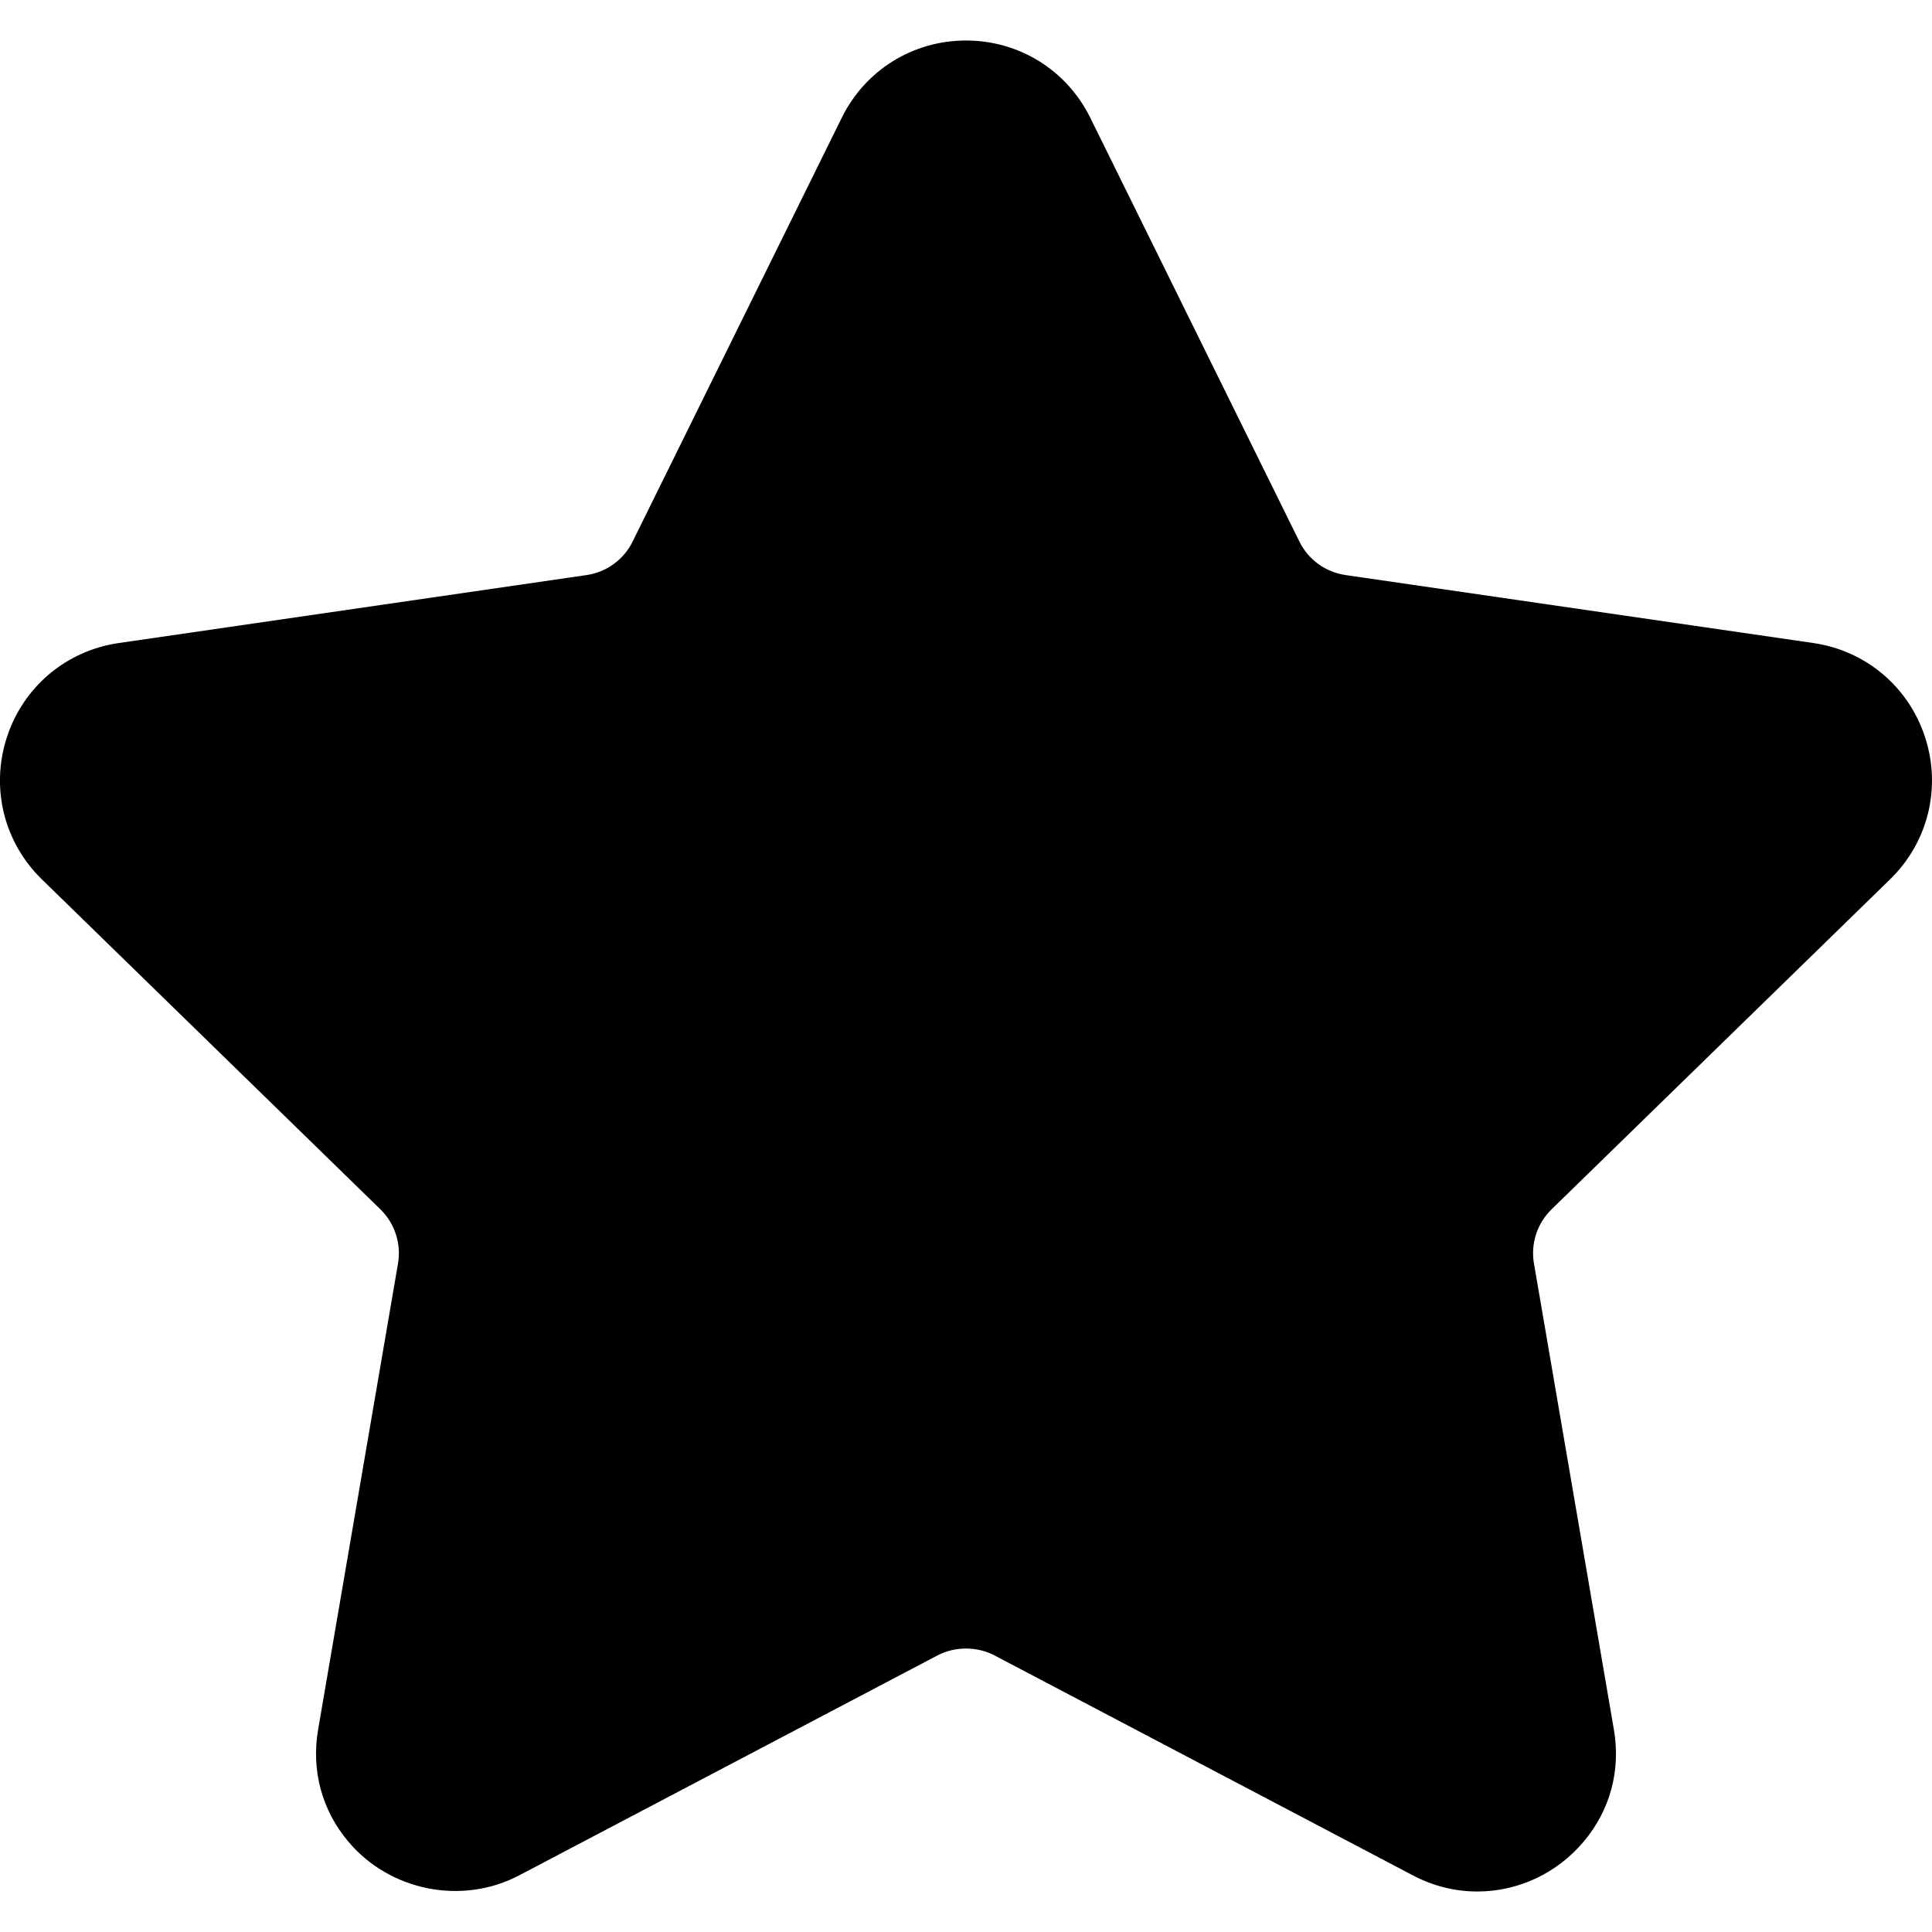
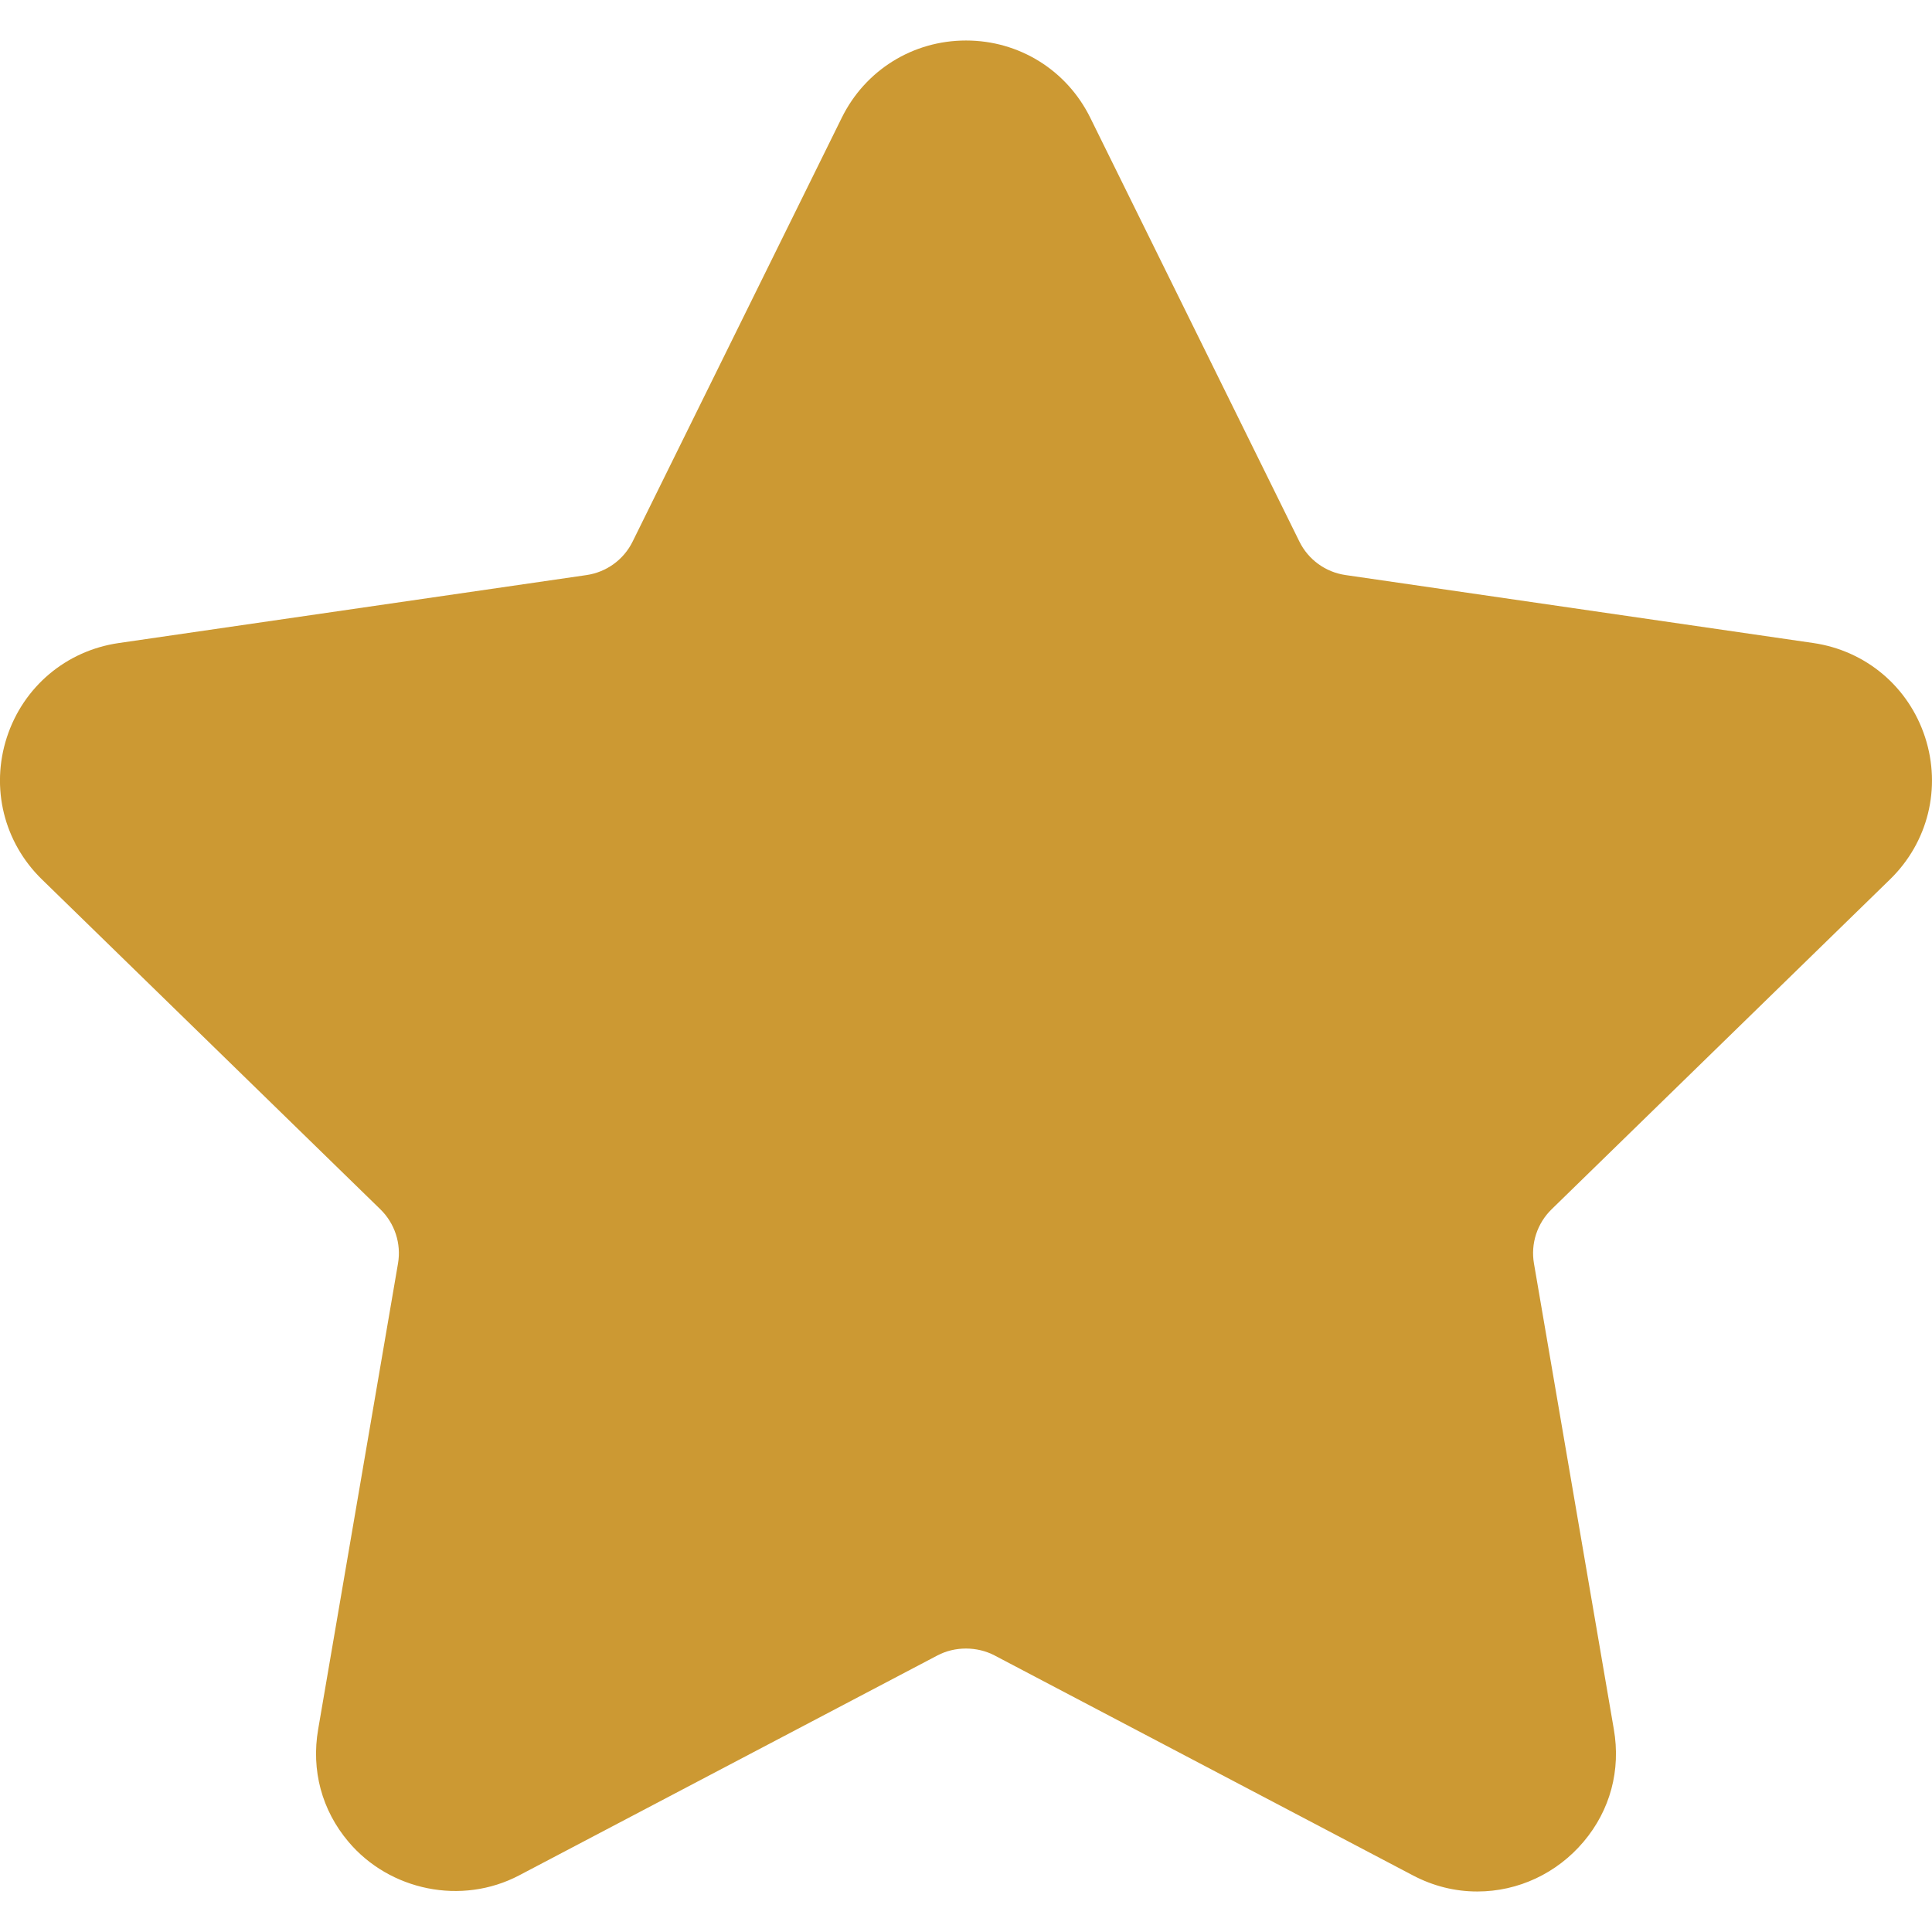
<svg xmlns="http://www.w3.org/2000/svg" version="1.1" id="Capa_1" x="0px" y="0px" viewBox="0 0 49.94 49.94" style="enable-background:new 0 0 49.94 49.94;" xml:space="preserve">
-   <path d="M48.856,22.73c0.983-0.958,1.33-2.364,0.906-3.671c-0.425-1.307-1.532-2.24-2.892-2.438l-12.092-1.757  c-0.515-0.075-0.96-0.398-1.19-0.865L28.182,3.043c-0.607-1.231-1.839-1.996-3.212-1.996c-1.372,0-2.604,0.765-3.211,1.996  L16.352,14c-0.23,0.467-0.676,0.79-1.191,0.865L3.069,16.622c-1.359,0.197-2.467,1.131-2.892,2.438  c-0.424,1.307-0.077,2.713,0.906,3.671l8.749,8.528c0.373,0.364,0.544,0.888,0.456,1.4L8.224,44.701  c-0.183,1.06,0.095,2.091,0.781,2.904c1.066,1.267,2.927,1.653,4.415,0.871l10.814-5.686c0.452-0.237,1.021-0.235,1.472,0  l10.815,5.686c0.526,0.277,1.087,0.417,1.666,0.417c1.057,0,2.059-0.47,2.748-1.288c0.687-0.813,0.964-1.846,0.781-2.904  l-2.065-12.042c-0.088-0.513,0.083-1.036,0.456-1.4L48.856,22.73z" />
+   <path fill="#CC9933" d="M48.856,22.73c0.983-0.958,1.33-2.364,0.906-3.671c-0.425-1.307-1.532-2.24-2.892-2.438l-12.092-1.757  c-0.515-0.075-0.96-0.398-1.19-0.865L28.182,3.043c-0.607-1.231-1.839-1.996-3.212-1.996c-1.372,0-2.604,0.765-3.211,1.996  L16.352,14c-0.23,0.467-0.676,0.79-1.191,0.865L3.069,16.622c-1.359,0.197-2.467,1.131-2.892,2.438  c-0.424,1.307-0.077,2.713,0.906,3.671l8.749,8.528c0.373,0.364,0.544,0.888,0.456,1.4L8.224,44.701  c-0.183,1.06,0.095,2.091,0.781,2.904c1.066,1.267,2.927,1.653,4.415,0.871l10.814-5.686c0.452-0.237,1.021-0.235,1.472,0  l10.815,5.686c0.526,0.277,1.087,0.417,1.666,0.417c1.057,0,2.059-0.47,2.748-1.288c0.687-0.813,0.964-1.846,0.781-2.904  l-2.065-12.042c-0.088-0.513,0.083-1.036,0.456-1.4L48.856,22.73z" />
  <g>
</g>
  <g>
</g>
  <g>
</g>
  <g>
</g>
  <g>
</g>
  <g>
</g>
  <g>
</g>
  <g>
</g>
  <g>
</g>
  <g>
</g>
  <g>
</g>
  <g>
</g>
  <g>
</g>
  <g>
</g>
  <g>
</g>
</svg>
